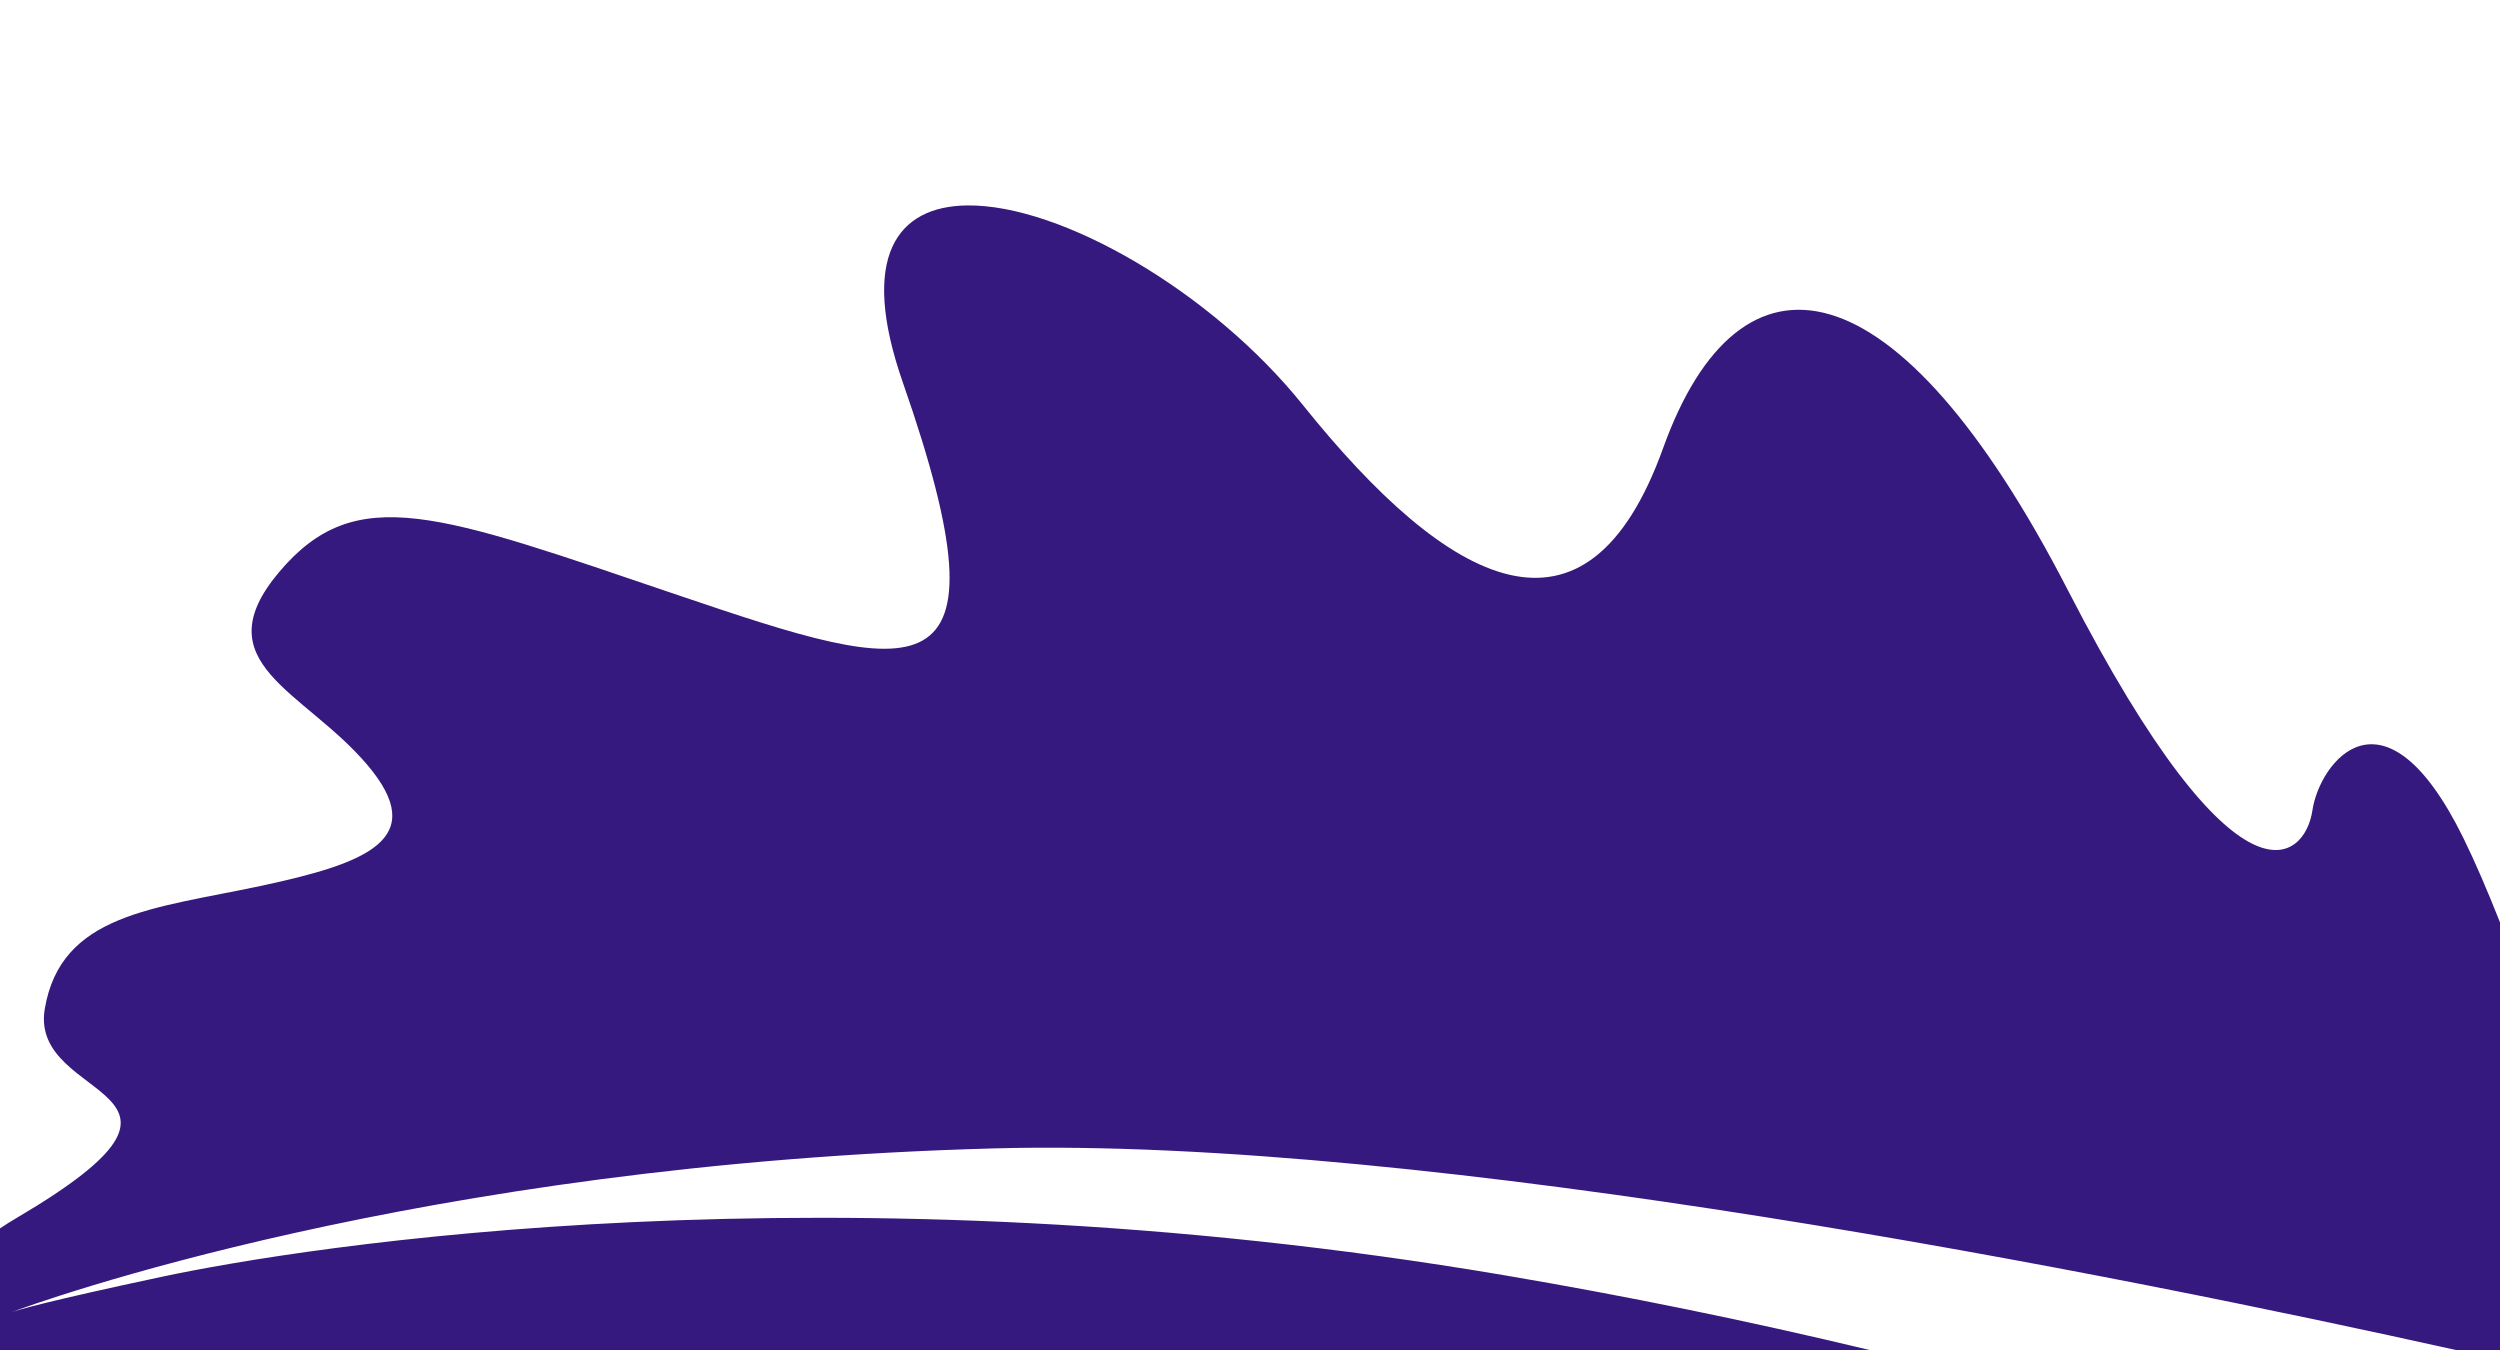
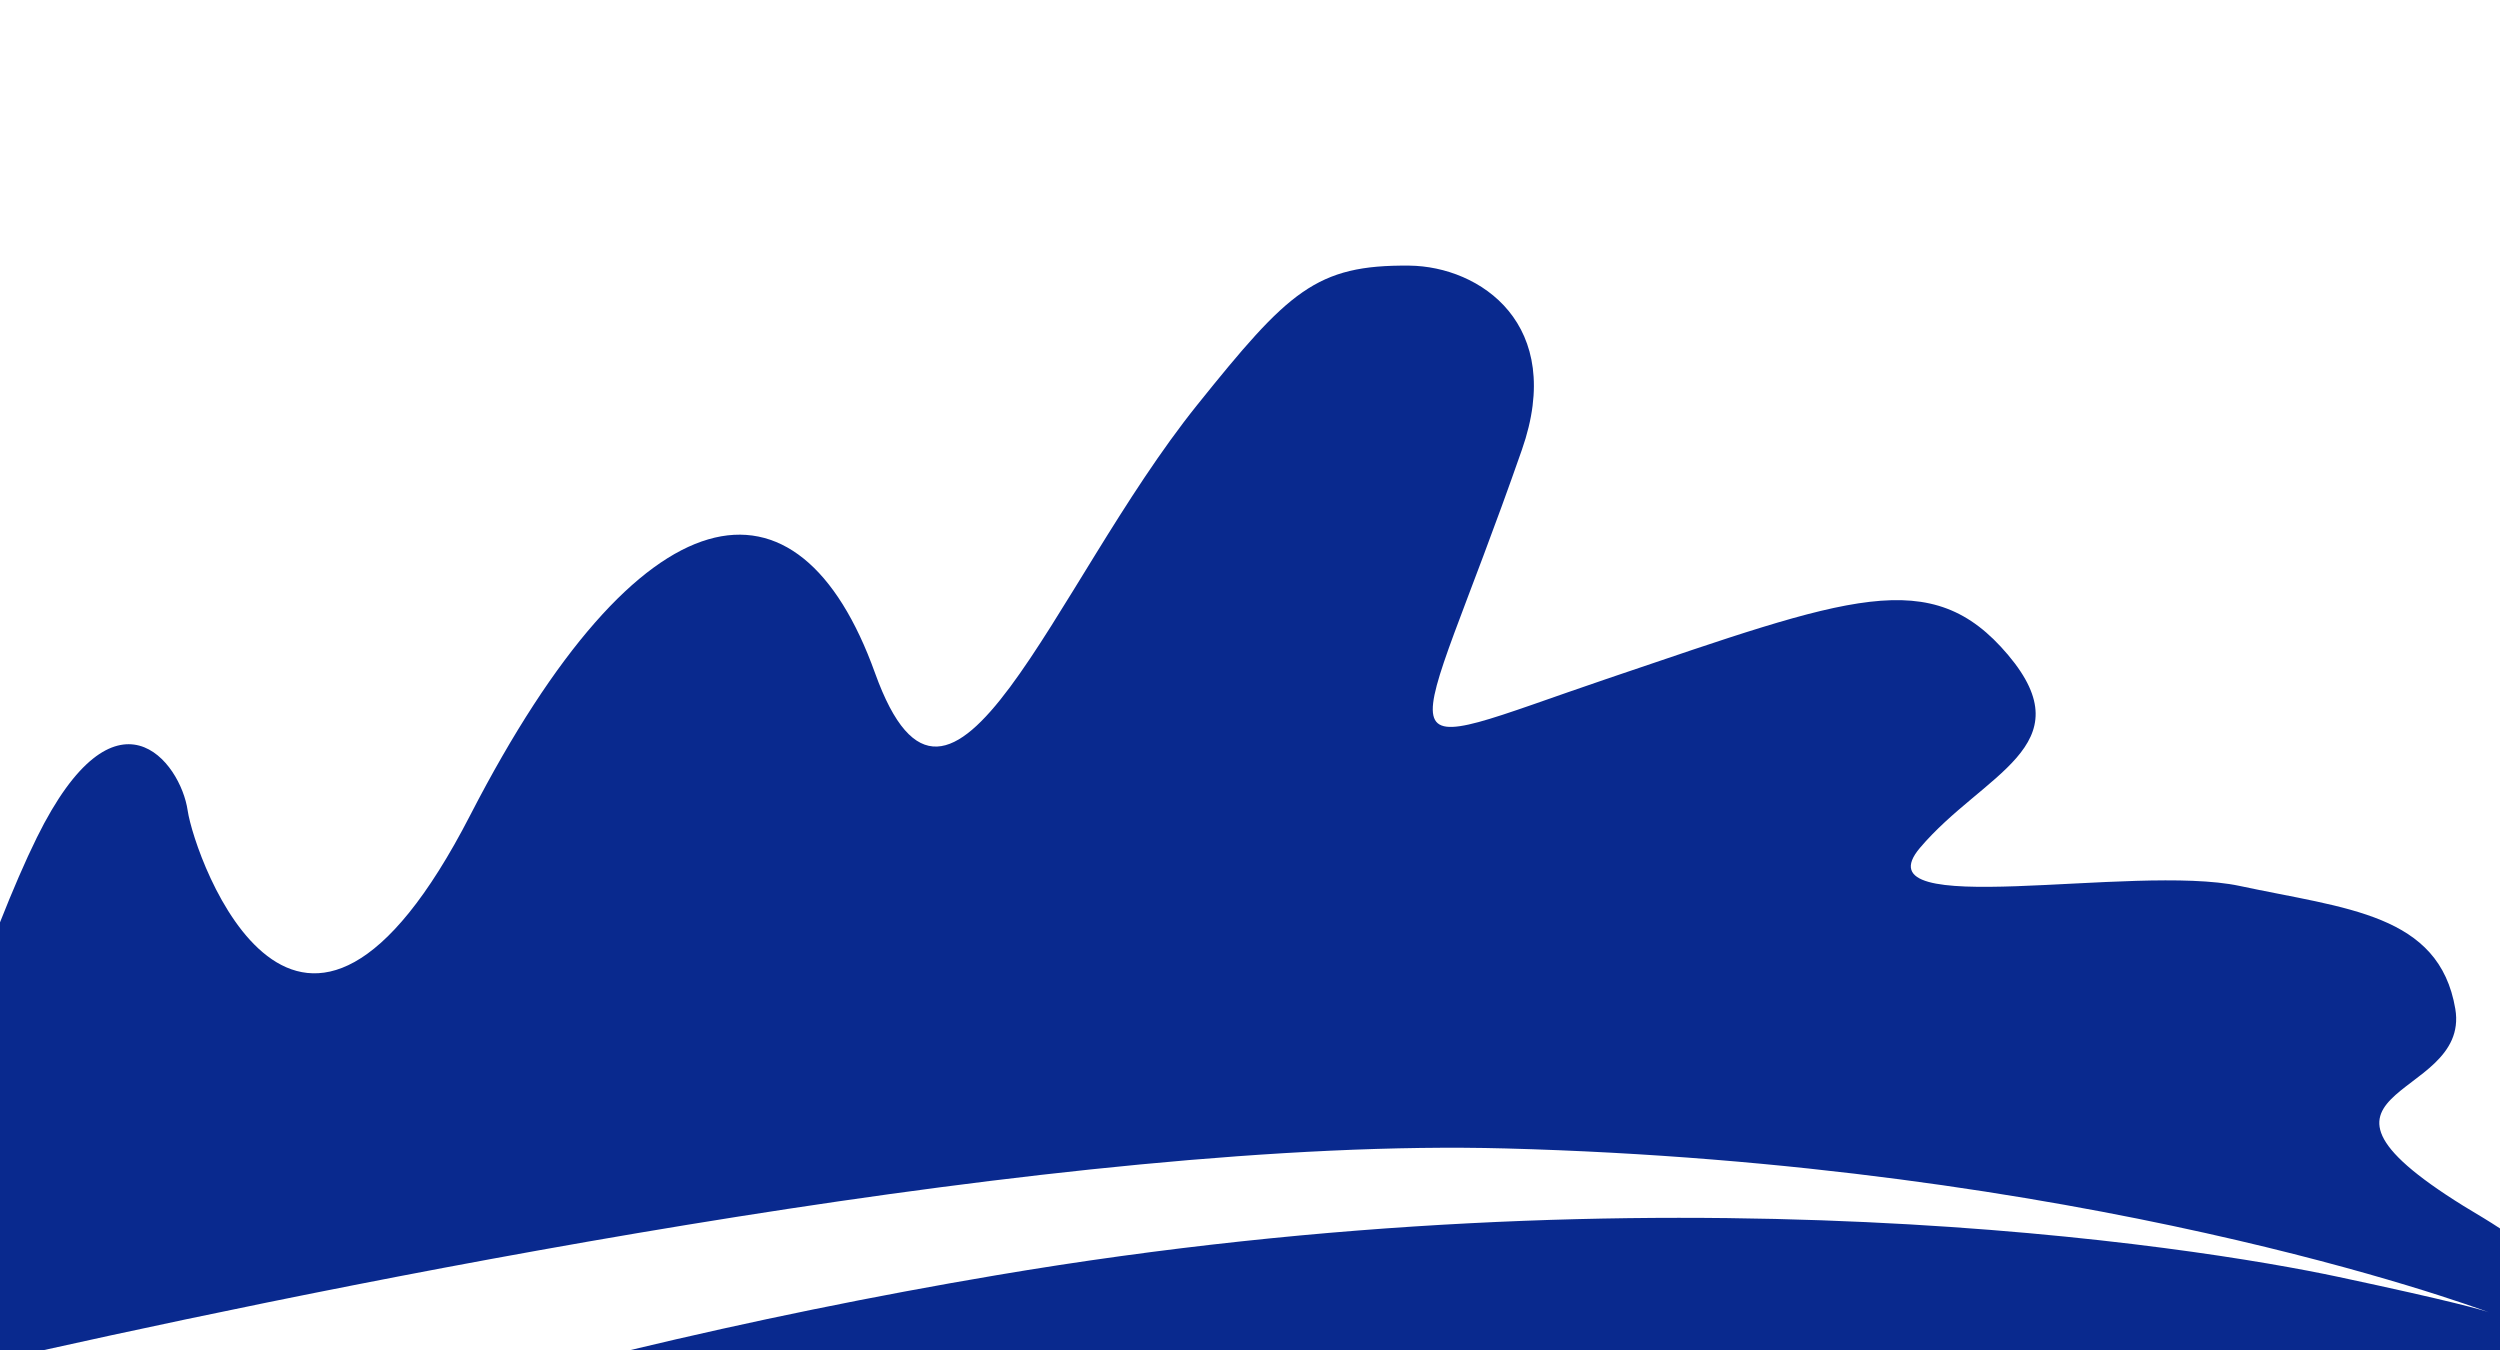
- <svg xmlns="http://www.w3.org/2000/svg" width="1600" height="864">
-   <path d="M619.148 131.475c-45.084.475-69.441 32.787-41.29 113.423 72.138 206.64 9.546 188.042-144.012 135.961-153.559-52.08-206.01-73.097-255.21-14.732-49.199 58.365 16.18 75.893 56.44 123.396 40.261 47.505-.273 62.984-68.406 77.506-68.133 14.523-127.737 17.652-138.018 78.664-10.281 61.014 126.26 48.892-18.05 133.805A210.6 210.6 0 0 0 0 786.162V864h1196.486a3519.037 3519.037 0 0 0-234.316-47.941c-429.164-72.675-768.214-18.188-858.621 1.082-74.004 15.774-92.123 21.223-96.352 22.707 14.805-5.527 259.872-95.04 629.487-104.885 279.482-7.444 719.648 81.142 935.056 129.037H1600V590.326c-8.13-20.532-16.096-39.107-23.59-54.303-50.664-102.738-91.946-48.243-96.486-17.29-4.541 30.954-46.55 72.402-156.383-140.84-109.833-213.244-210.112-227.434-259.137-91.135-49.024 136.3-137.104 88.928-230.5-27.473-58.563-72.988-154.917-128.442-214.756-127.81z" fill="#36197f" />
+ <svg xmlns="http://www.w3.org/2000/svg" version="1.1" id="Layer_1" x="0px" y="0px" viewBox="0 0 1600 864" style="enable-background:new 0 0 1600 864;" xml:space="preserve">
+   <style type="text/css">
+ 	.st0{fill:#09298E;}
+ </style>
+   <path class="st0" d="M902,170c-59.8-0.6-77.3,16.3-135.9,89.3C672.7,375.7,609,567,560,430.7c-49-136.3-149.3-122.1-259.1,91.1  c-109.8,213.2-176.2,27.9-180.8-3.1c-4.5-31-45.8-85.4-96.5,17.3C16.1,551.2,8.1,569.8,0,590.3L0,864h28.3  c215.4-47.9,655.6-136.5,935.1-129c369.6,9.8,614.7,99.4,629.5,104.9c-4.2-1.5-22.3-6.9-96.4-22.7c-90.4-19.3-429.5-73.8-858.6-1.1  c-78.6,13.3-156.8,29.3-234.3,47.9H1600v-77.8c-3.5-2.3-7-4.5-10.6-6.7c-144.3-84.9-7.8-72.8-18-133.8c-10.3-61-69.9-64.1-138-78.7  c-68.1-14.5-244.8,23.1-204.6-24.4c40.3-47.5,105.6-65,56.4-123.4c-49.2-58.4-101.7-37.3-255.2,14.7c-153.6,52.1-128.1,60.6-56-146  C1002.2,207.4,947.1,170.5,902,170L902,170z" />
</svg>
